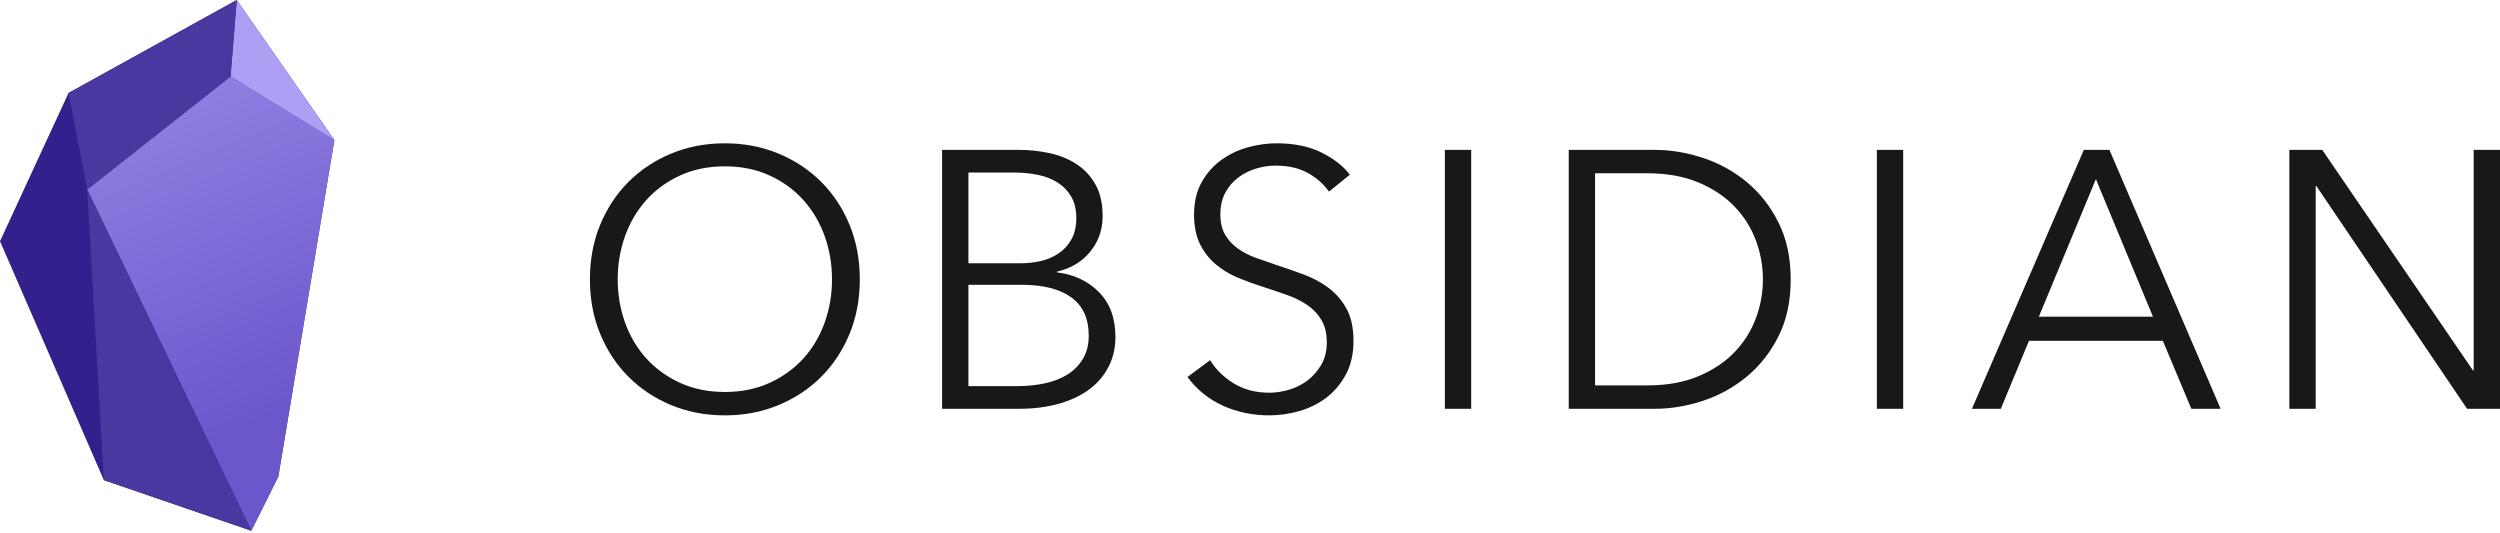
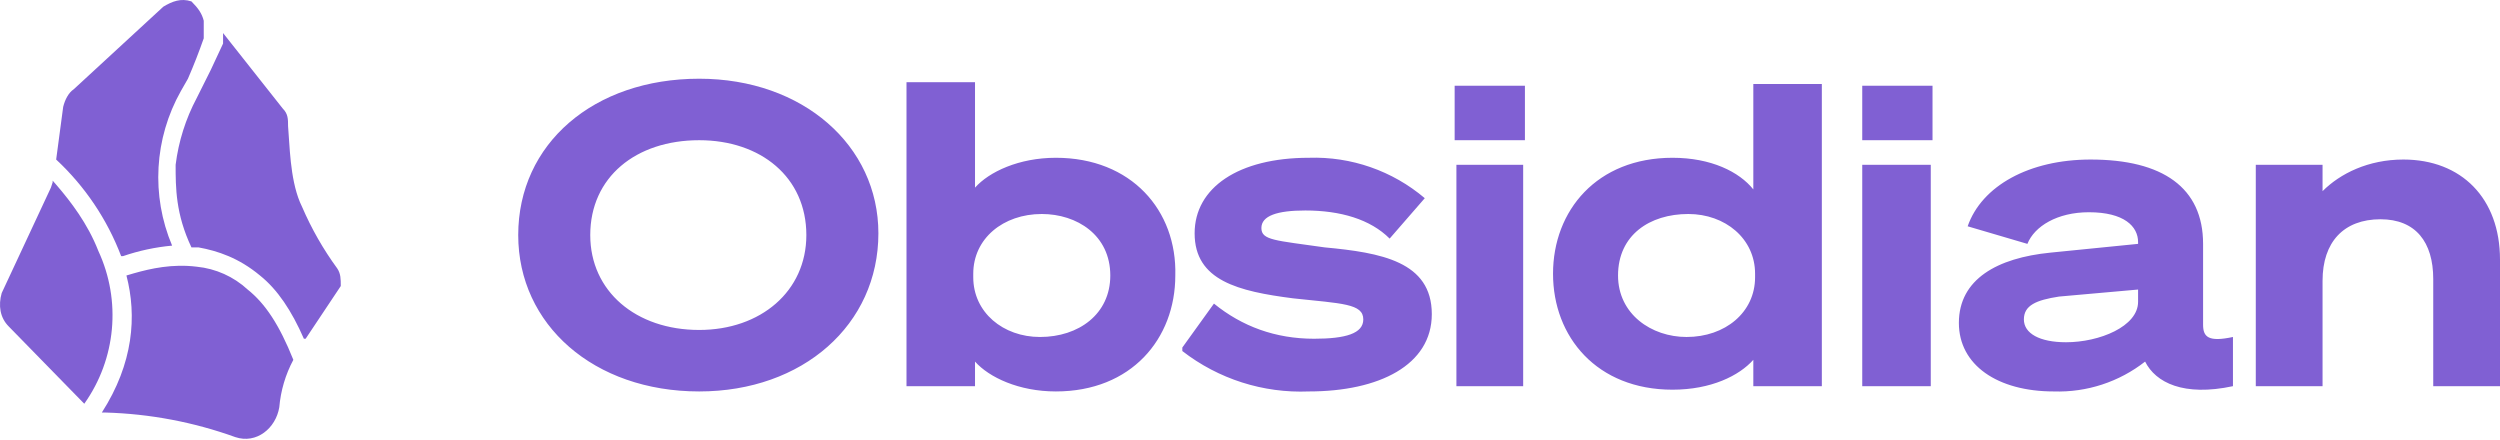
- <svg xmlns="http://www.w3.org/2000/svg" width="512px" height="109px" viewBox="0 0 512 109" version="1.1" preserveAspectRatio="xMidYMid">
-   <defs>
-     <linearGradient x1="63.175%" y1="77.287%" x2="43.093%" y2="-10.912%" id="linearGradient-1">
-       <stop stop-color="#6C56CC" offset="0%" />
-       <stop stop-color="#9785E5" offset="100%" />
-     </linearGradient>
-   </defs>
+ <svg xmlns="http://www.w3.org/2000/svg" width="512px" height="90px" viewBox="0 0 512 90" version="1.1" preserveAspectRatio="xMidYMid">
  <g>
-     <g>
-       <polygon fill="#34208C" points="0 49.4 21.271 98.332 51.465 108.69 56.997 97.604 68.475 28.683 48.487 0 14.032 19.043" />
-       <polygon fill="url(#linearGradient-1)" points="17.858 38.802 51.465 108.69 56.997 97.604 68.475 28.683 47.215 15.662" />
-       <polygon fill="#AF9FF4" points="48.487 0 47.215 15.662 68.475 28.683" />
-       <polygon fill="#4A37A0" points="14.032 19.043 17.858 38.802 47.215 15.662 48.487 0" />
-       <polygon fill="#4A37A0" points="51.465 108.69 17.858 38.802 21.271 98.332" />
-     </g>
-     <path d="M176.088,57.209 C176.088,61.253 175.389,64.973 173.991,68.368 C172.593,71.763 170.658,74.697 168.186,77.168 C165.715,79.64 162.794,81.574 159.424,82.972 C156.053,84.37 152.396,85.069 148.452,85.069 C144.507,85.069 140.85,84.37 137.48,82.972 C134.109,81.574 131.188,79.64 128.717,77.168 C126.245,74.697 124.311,71.763 122.913,68.368 C121.514,64.973 120.815,61.253 120.815,57.209 C120.815,53.164 121.514,49.445 122.913,46.049 C124.311,42.654 126.245,39.721 128.717,37.249 C131.188,34.778 134.109,32.843 137.48,31.445 C140.85,30.047 144.507,29.348 148.452,29.348 C152.396,29.348 156.053,30.047 159.424,31.445 C162.794,32.843 165.715,34.778 168.186,37.249 C170.658,39.721 172.593,42.654 173.991,46.049 C175.389,49.445 176.088,53.164 176.088,57.209 Z M170.396,57.209 C170.396,54.113 169.896,51.167 168.898,48.371 C167.899,45.575 166.451,43.116 164.554,40.994 C162.657,38.872 160.347,37.187 157.626,35.939 C154.905,34.69 151.847,34.066 148.452,34.066 C145.056,34.066 141.998,34.69 139.277,35.939 C136.556,37.187 134.247,38.872 132.349,40.994 C130.452,43.116 129.004,45.575 128.005,48.371 C127.007,51.167 126.507,54.113 126.507,57.209 C126.507,60.304 127.007,63.25 128.005,66.046 C129.004,68.842 130.452,71.289 132.349,73.386 C134.247,75.483 136.556,77.156 139.277,78.404 C141.998,79.652 145.056,80.276 148.452,80.276 C151.847,80.276 154.905,79.652 157.626,78.404 C160.347,77.156 162.657,75.483 164.554,73.386 C166.451,71.289 167.899,68.842 168.898,66.046 C169.896,63.25 170.396,60.304 170.396,57.209 Z M192.939,30.696 L208.742,30.696 C210.739,30.696 212.761,30.908 214.808,31.333 C216.855,31.757 218.69,32.481 220.313,33.505 C221.935,34.528 223.259,35.914 224.282,37.661 C225.306,39.409 225.818,41.606 225.818,44.252 C225.818,47.048 224.969,49.482 223.271,51.554 C221.574,53.626 219.302,54.987 216.456,55.636 L216.456,55.786 C219.901,56.185 222.759,57.521 225.031,59.793 C227.303,62.064 228.439,65.147 228.439,69.042 C228.439,71.239 227.977,73.249 227.053,75.071 C226.13,76.893 224.819,78.441 223.121,79.714 C221.424,80.988 219.352,81.974 216.905,82.673 C214.459,83.372 211.712,83.721 208.667,83.721 L192.939,83.721 L192.939,30.696 Z M198.331,53.913 L209.191,53.913 C210.489,53.913 211.8,53.764 213.123,53.464 C214.446,53.164 215.657,52.653 216.755,51.929 C217.854,51.205 218.74,50.243 219.414,49.045 C220.088,47.847 220.425,46.374 220.425,44.626 C220.425,42.929 220.088,41.493 219.414,40.32 C218.74,39.147 217.829,38.185 216.68,37.437 C215.532,36.688 214.184,36.151 212.636,35.826 C211.088,35.502 209.441,35.339 207.693,35.339 L198.331,35.339 L198.331,53.913 Z M198.331,79.078 L208.367,79.078 C210.314,79.078 212.174,78.891 213.947,78.516 C215.719,78.142 217.267,77.543 218.59,76.719 C219.913,75.895 220.974,74.821 221.773,73.498 C222.572,72.175 222.972,70.59 222.972,68.742 C222.972,65.247 221.786,62.639 219.414,60.916 C217.042,59.193 213.685,58.332 209.341,58.332 L198.331,58.332 L198.331,79.078 Z M272.177,39.234 C271.029,37.636 269.556,36.351 267.758,35.377 C265.961,34.403 263.789,33.916 261.243,33.916 C259.944,33.916 258.621,34.116 257.273,34.516 C255.925,34.915 254.702,35.527 253.603,36.351 C252.505,37.174 251.619,38.21 250.945,39.459 C250.271,40.707 249.934,42.18 249.934,43.877 C249.934,45.575 250.258,46.973 250.907,48.072 C251.556,49.17 252.418,50.106 253.491,50.88 C254.565,51.654 255.788,52.291 257.161,52.79 C258.534,53.289 259.969,53.788 261.467,54.288 C263.315,54.887 265.175,55.536 267.047,56.235 C268.919,56.934 270.604,57.845 272.102,58.969 C273.6,60.092 274.823,61.515 275.772,63.238 C276.721,64.96 277.195,67.145 277.195,69.791 C277.195,72.437 276.683,74.722 275.66,76.644 C274.636,78.566 273.313,80.151 271.69,81.4 C270.068,82.648 268.22,83.572 266.148,84.171 C264.076,84.77 261.992,85.069 259.895,85.069 C258.297,85.069 256.699,84.907 255.101,84.583 C253.504,84.258 251.981,83.771 250.533,83.122 C249.085,82.473 247.737,81.649 246.488,80.651 C245.24,79.652 244.142,78.504 243.193,77.206 L247.837,73.76 C248.985,75.658 250.595,77.243 252.667,78.516 C254.739,79.789 257.173,80.426 259.969,80.426 C261.318,80.426 262.691,80.214 264.089,79.789 C265.487,79.365 266.747,78.716 267.871,77.842 C268.994,76.968 269.918,75.895 270.642,74.622 C271.366,73.348 271.728,71.863 271.728,70.165 C271.728,68.318 271.366,66.783 270.642,65.559 C269.918,64.336 268.957,63.313 267.758,62.489 C266.56,61.665 265.187,60.978 263.639,60.429 C262.091,59.88 260.469,59.331 258.771,58.781 C257.024,58.232 255.301,57.608 253.603,56.909 C251.906,56.21 250.383,55.299 249.035,54.175 C247.687,53.052 246.601,51.666 245.777,50.019 C244.953,48.371 244.541,46.349 244.541,43.952 C244.541,41.406 245.053,39.209 246.076,37.362 C247.1,35.514 248.436,33.991 250.083,32.793 C251.731,31.595 253.553,30.721 255.551,30.172 C257.548,29.623 259.52,29.348 261.467,29.348 C265.062,29.348 268.133,29.985 270.679,31.258 C273.226,32.531 275.148,34.041 276.446,35.789 L272.177,39.234 Z M301.3,83.721 L295.908,83.721 L295.908,30.696 L301.3,30.696 L301.3,83.721 Z M321.276,30.696 L338.876,30.696 C342.171,30.696 345.479,31.245 348.8,32.344 C352.12,33.442 355.116,35.102 357.787,37.324 C360.458,39.546 362.618,42.317 364.265,45.637 C365.913,48.958 366.737,52.815 366.737,57.209 C366.737,61.652 365.913,65.522 364.265,68.817 C362.618,72.113 360.458,74.871 357.787,77.093 C355.116,79.315 352.12,80.975 348.8,82.074 C345.479,83.172 342.171,83.721 338.876,83.721 L321.276,83.721 L321.276,30.696 Z M326.668,78.928 L337.378,78.928 C341.373,78.928 344.855,78.304 347.826,77.056 C350.797,75.807 353.256,74.172 355.203,72.15 C357.15,70.128 358.611,67.819 359.584,65.222 C360.558,62.626 361.045,59.955 361.045,57.209 C361.045,54.463 360.558,51.791 359.584,49.195 C358.611,46.599 357.15,44.289 355.203,42.267 C353.256,40.245 350.797,38.61 347.826,37.362 C344.855,36.113 341.373,35.489 337.378,35.489 L326.668,35.489 L326.668,78.928 Z M389.772,83.721 L384.38,83.721 L384.38,30.696 L389.772,30.696 L389.772,83.721 Z M409.769,83.721 L403.852,83.721 L426.77,30.696 L432.013,30.696 L454.781,83.721 L448.789,83.721 L442.947,69.791 L415.536,69.791 L409.769,83.721 Z M417.558,64.848 L440.925,64.848 L429.242,36.688 L417.558,64.848 Z M506.458,75.857 L506.608,75.857 L506.608,30.696 L512,30.696 L512,83.721 L505.259,83.721 L474.403,38.111 L474.253,38.111 L474.253,83.721 L468.861,83.721 L468.861,30.696 L475.601,30.696 L506.458,75.857 Z" fill="#181818" />
+     <path d="M25.894,56.42 L27.408,55.975 C30.848,54.995 35.297,53.998 40.287,54.621 C44.181,55.004 47.844,56.646 50.721,59.299 C54.319,62.177 57.198,66.495 60.076,73.691 C58.469,76.701 57.489,80.006 57.198,83.406 C56.478,87.724 52.52,90.962 48.202,89.523 C39.651,86.441 30.663,84.741 21.576,84.486 L20.857,84.486 C27.333,74.411 28.053,64.696 25.894,56.42 Z M10.782,37.35 L10.782,36.99 L11.804,38.17 C14.352,41.151 17.933,45.716 20.137,51.383 C24.866,61.578 23.768,73.525 17.259,82.687 L1.787,66.855 C-0.012,65.056 -0.372,62.537 0.347,60.018 L10.422,38.43 L10.782,37.35 Z M45.684,6.766 L57.917,22.238 C58.997,23.318 58.997,24.397 58.997,25.836 C59.334,29.547 59.355,36.42 61.432,41.415 L61.875,42.388 C63.795,46.842 66.209,51.066 69.072,54.981 C69.791,56.061 69.791,57.14 69.791,58.579 L62.595,69.374 L62.235,69.374 C59.716,63.617 56.838,59.299 53.24,56.42 C48.922,52.822 44.604,51.383 40.646,50.663 L39.207,50.663 C35.969,43.827 35.969,38.43 35.969,33.752 C36.564,28.97 38.027,24.336 40.287,20.079 L43.165,14.322 L45.684,8.925 L45.684,6.766 Z M33.45,1.369 C35.249,0.29 37.048,-0.43 39.207,0.29 C40.646,1.729 41.366,2.808 41.726,4.248 L41.726,7.846 C40.75,10.644 39.67,13.404 38.488,16.121 L37.048,18.64 C31.579,28.347 30.914,40.04 35.249,50.304 C31.817,50.618 28.435,51.343 25.175,52.462 L24.815,52.462 C21.953,44.932 17.398,38.161 11.502,32.673 L12.941,21.878 C13.301,20.439 14.02,19 15.1,18.28 L33.45,1.369 Z" fill="#8060D3" />
+     <path d="M143.193,16.121 C121.604,16.121 106.132,29.434 106.132,48.145 C106.132,66.495 121.604,80.168 143.193,80.168 C164.422,80.168 179.894,66.495 179.894,47.785 C179.894,29.794 164.422,16.121 143.193,16.121 Z M143.193,28.715 C155.786,28.715 165.141,36.271 165.141,48.145 C165.141,59.659 155.786,67.574 143.193,67.574 C130.24,67.574 120.884,59.659 120.884,48.145 C120.884,36.271 130.24,28.715 143.193,28.715 Z M199.683,74.051 C202.562,77.289 208.679,80.168 216.235,80.168 C231.707,80.168 240.702,69.374 240.702,56.42 C241.062,43.107 231.707,32.313 216.235,32.313 C208.679,32.313 202.562,35.191 199.683,38.43 L199.683,16.841 L185.651,16.841 L185.651,79.088 L199.683,79.088 L199.683,74.051 Z M199.323,56.061 C199.323,48.864 205.44,43.827 213.356,43.827 C220.552,43.827 227.389,48.145 227.389,56.42 C227.389,64.336 220.912,69.014 212.996,69.014 C205.44,69.014 199.323,63.976 199.323,56.78 L199.323,56.061 Z M242.141,71.892 C249.528,77.624 258.706,80.556 268.048,80.168 C282.44,80.168 293.234,74.771 293.234,64.336 C293.234,53.542 282.8,51.743 271.286,50.663 C261.211,49.224 258.333,49.224 258.333,46.705 C258.333,44.187 261.571,43.107 267.328,43.107 C274.524,43.107 280.641,44.906 284.599,48.864 L291.795,40.589 C285.183,34.975 276.717,32.025 268.048,32.313 C253.655,32.313 244.66,38.43 244.66,47.785 C244.66,57.5 253.655,59.659 264.809,61.098 C274.884,62.177 279.202,62.177 279.202,65.416 C279.202,68.294 275.604,69.374 269.127,69.374 C261.211,69.374 254.375,66.855 248.618,62.177 L242.141,71.173 L242.141,71.892 Z M297.912,28.715 L312.304,28.715 L312.304,17.561 L297.912,17.561 L297.912,28.715 Z M311.945,33.752 L298.272,33.752 L298.272,79.088 L311.945,79.088 L311.945,33.752 Z M359.08,74.051 L359.08,79.088 L373.113,79.088 L373.113,17.201 L359.08,17.201 L359.08,38.79 C356.201,35.191 350.444,32.313 342.529,32.313 C327.057,32.313 318.061,43.107 318.061,56.061 C318.061,69.014 327.057,79.808 342.529,79.808 C350.444,79.808 356.201,76.93 359.08,73.691 L359.08,74.051 Z M359.44,56.061 L359.44,56.78 C359.44,63.976 353.323,69.014 345.407,69.014 C338.211,69.014 331.374,64.336 331.374,56.42 C331.374,48.145 337.851,43.827 345.767,43.827 C353.323,43.827 359.44,48.864 359.44,56.061 L359.44,56.061 Z M381.388,28.715 L395.781,28.715 L395.781,17.561 L381.388,17.561 L381.388,28.715 Z M395.421,33.752 L381.388,33.752 L381.388,79.088 L395.421,79.088 L395.421,33.752 Z M420.608,80.168 C427.37,80.391 433.994,78.225 439.318,74.051 C441.477,78.369 447.234,81.247 457.309,79.088 L457.309,69.014 C452.271,70.093 451.192,69.014 451.192,66.495 L451.192,49.944 C451.192,38.43 442.916,32.673 428.164,32.673 C415.57,32.673 405.855,38.07 402.977,46.346 L415.211,49.944 C416.65,46.346 421.327,43.467 427.804,43.467 C435,43.467 437.879,46.346 437.879,49.584 L437.879,49.944 L419.888,51.743 C409.094,52.822 401.178,57.14 401.178,66.135 C401.178,74.771 409.094,80.168 420.608,80.168 L420.608,80.168 Z M437.879,61.818 C437.879,66.855 429.963,70.093 423.126,70.093 C417.729,70.093 414.491,68.294 414.491,65.416 C414.491,62.537 417.01,61.458 421.687,60.738 L437.879,59.299 L437.879,61.818 Z M461.986,79.088 L475.659,79.088 L475.659,57.5 C475.659,49.584 479.977,44.906 487.533,44.906 C494.729,44.906 498.327,49.584 498.327,57.14 L498.327,79.088 L512,79.088 L512,53.182 C512,40.589 504.084,32.673 492.21,32.673 C485.014,32.673 479.257,35.551 475.659,39.149 L475.659,33.752 L461.986,33.752 L461.986,79.088 L461.986,79.088 Z" fill="#8060D3" />
  </g>
</svg>
